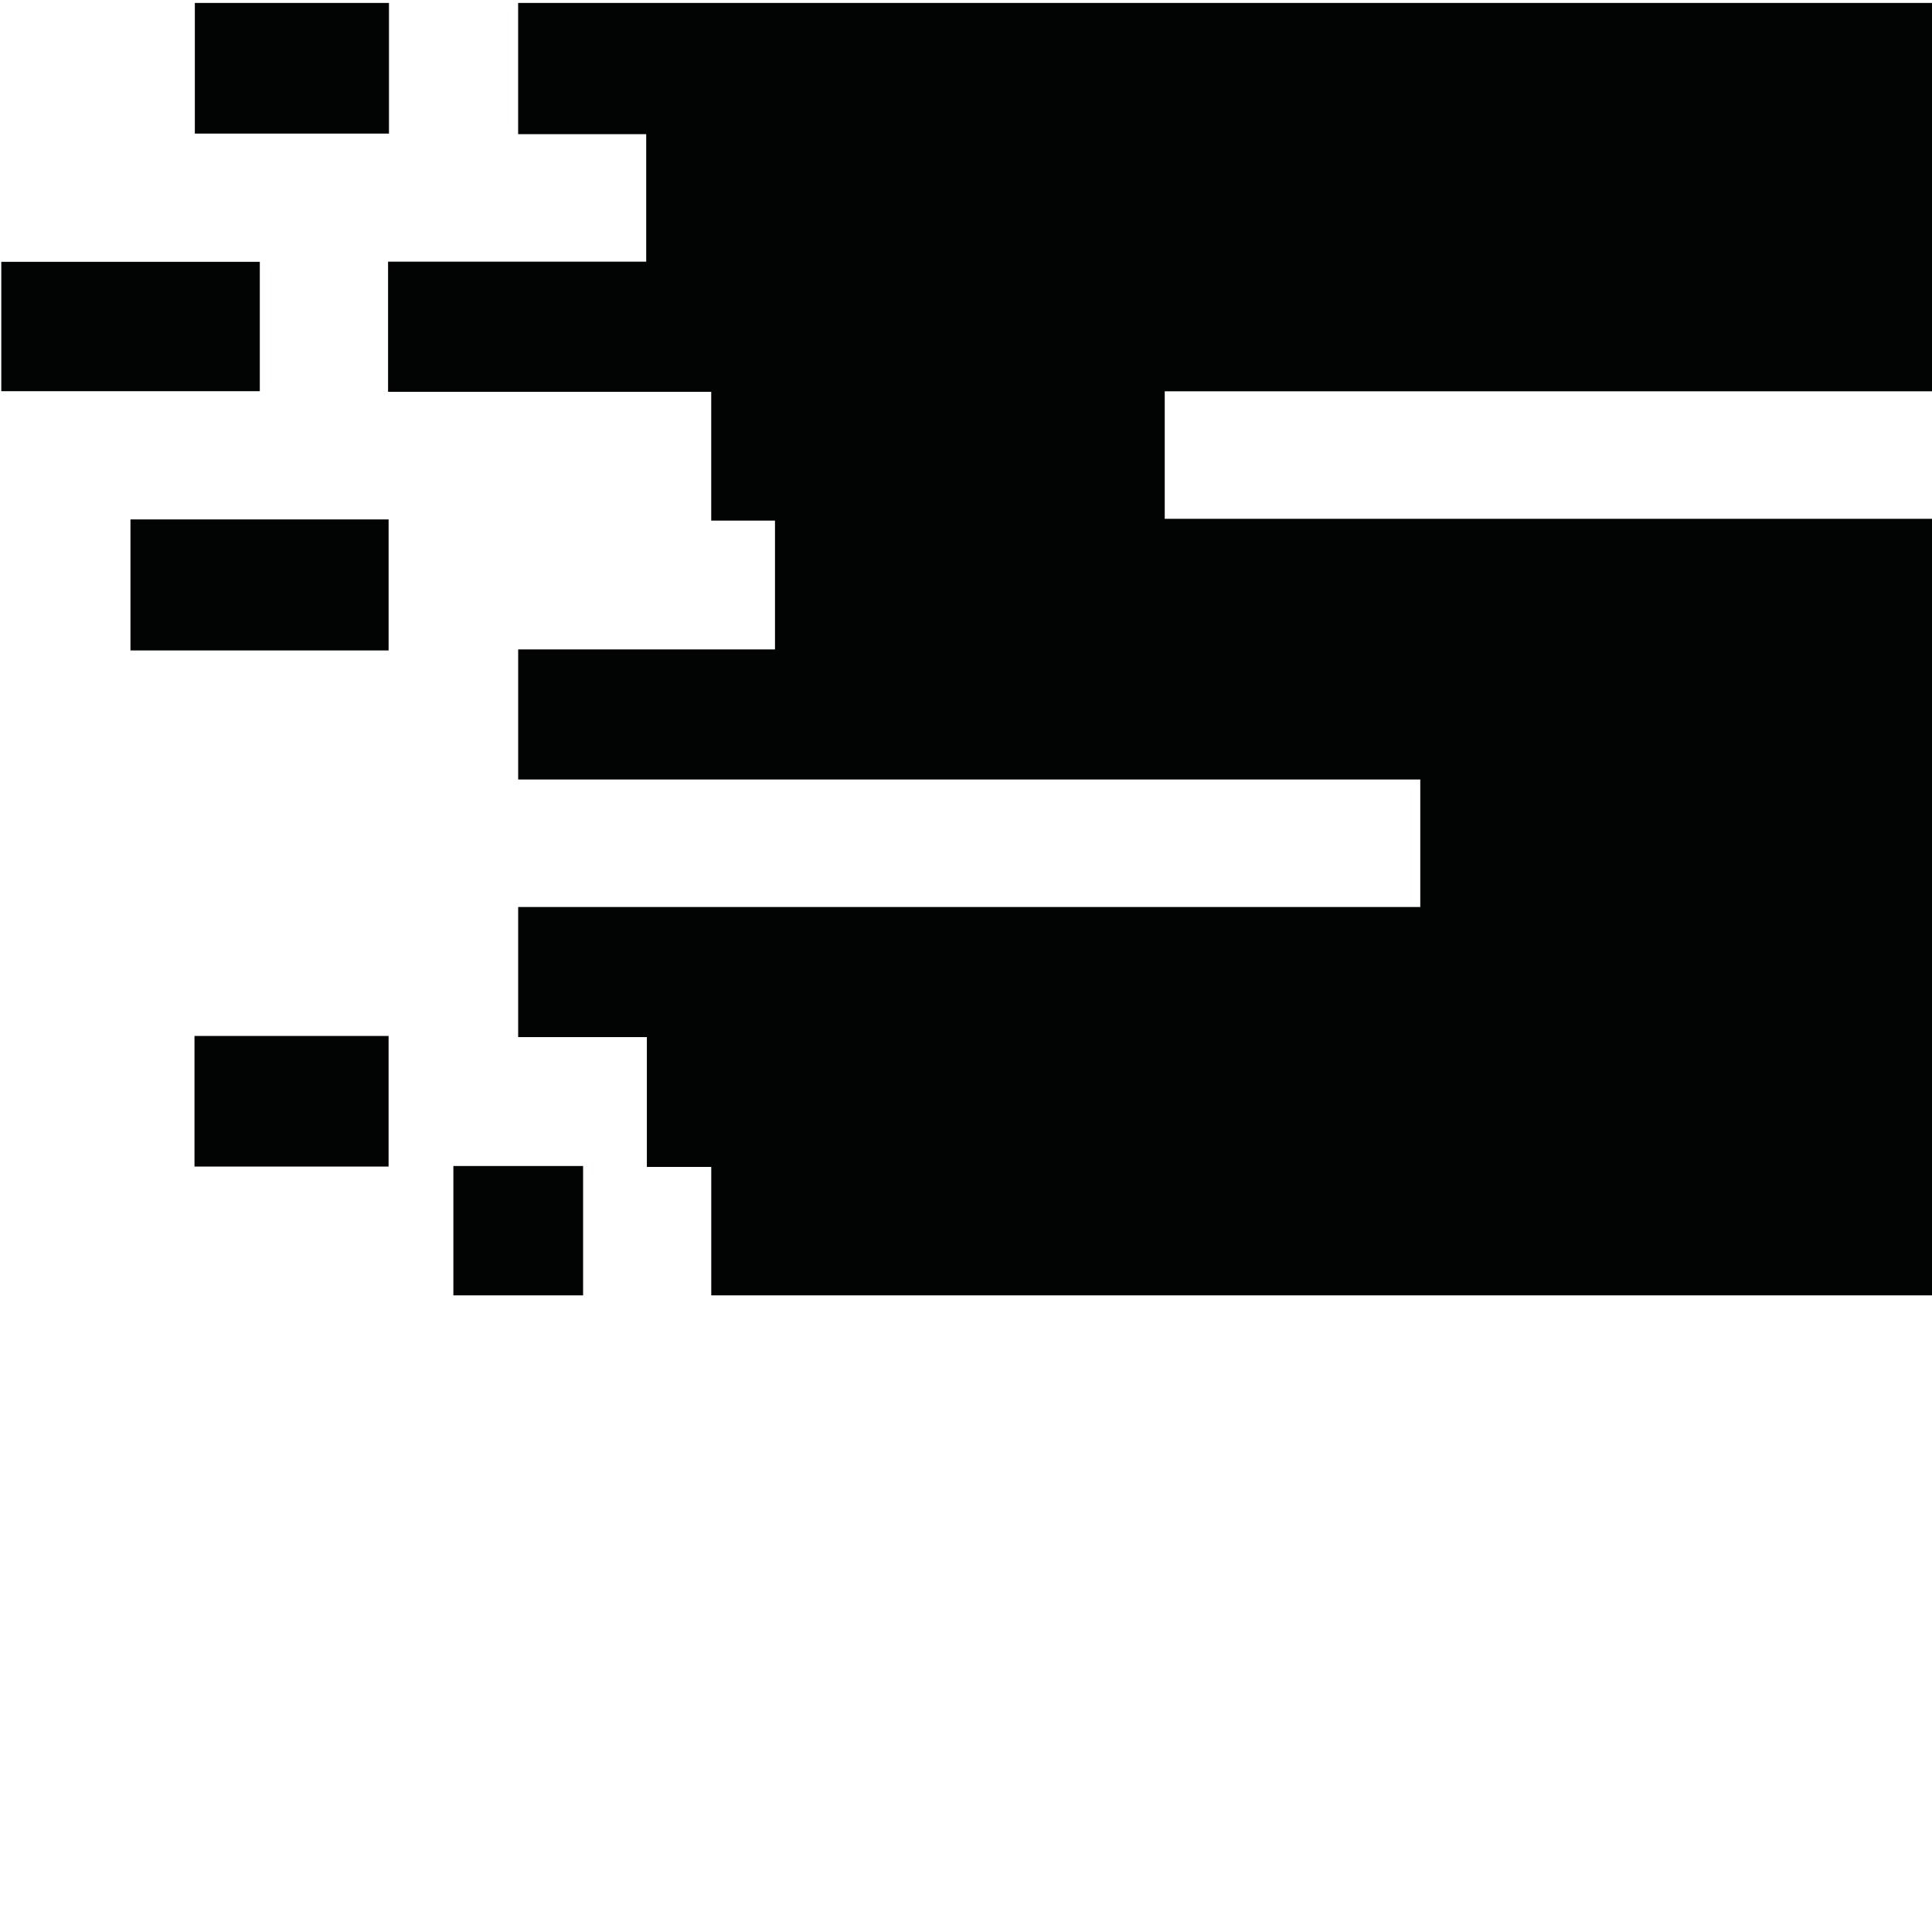
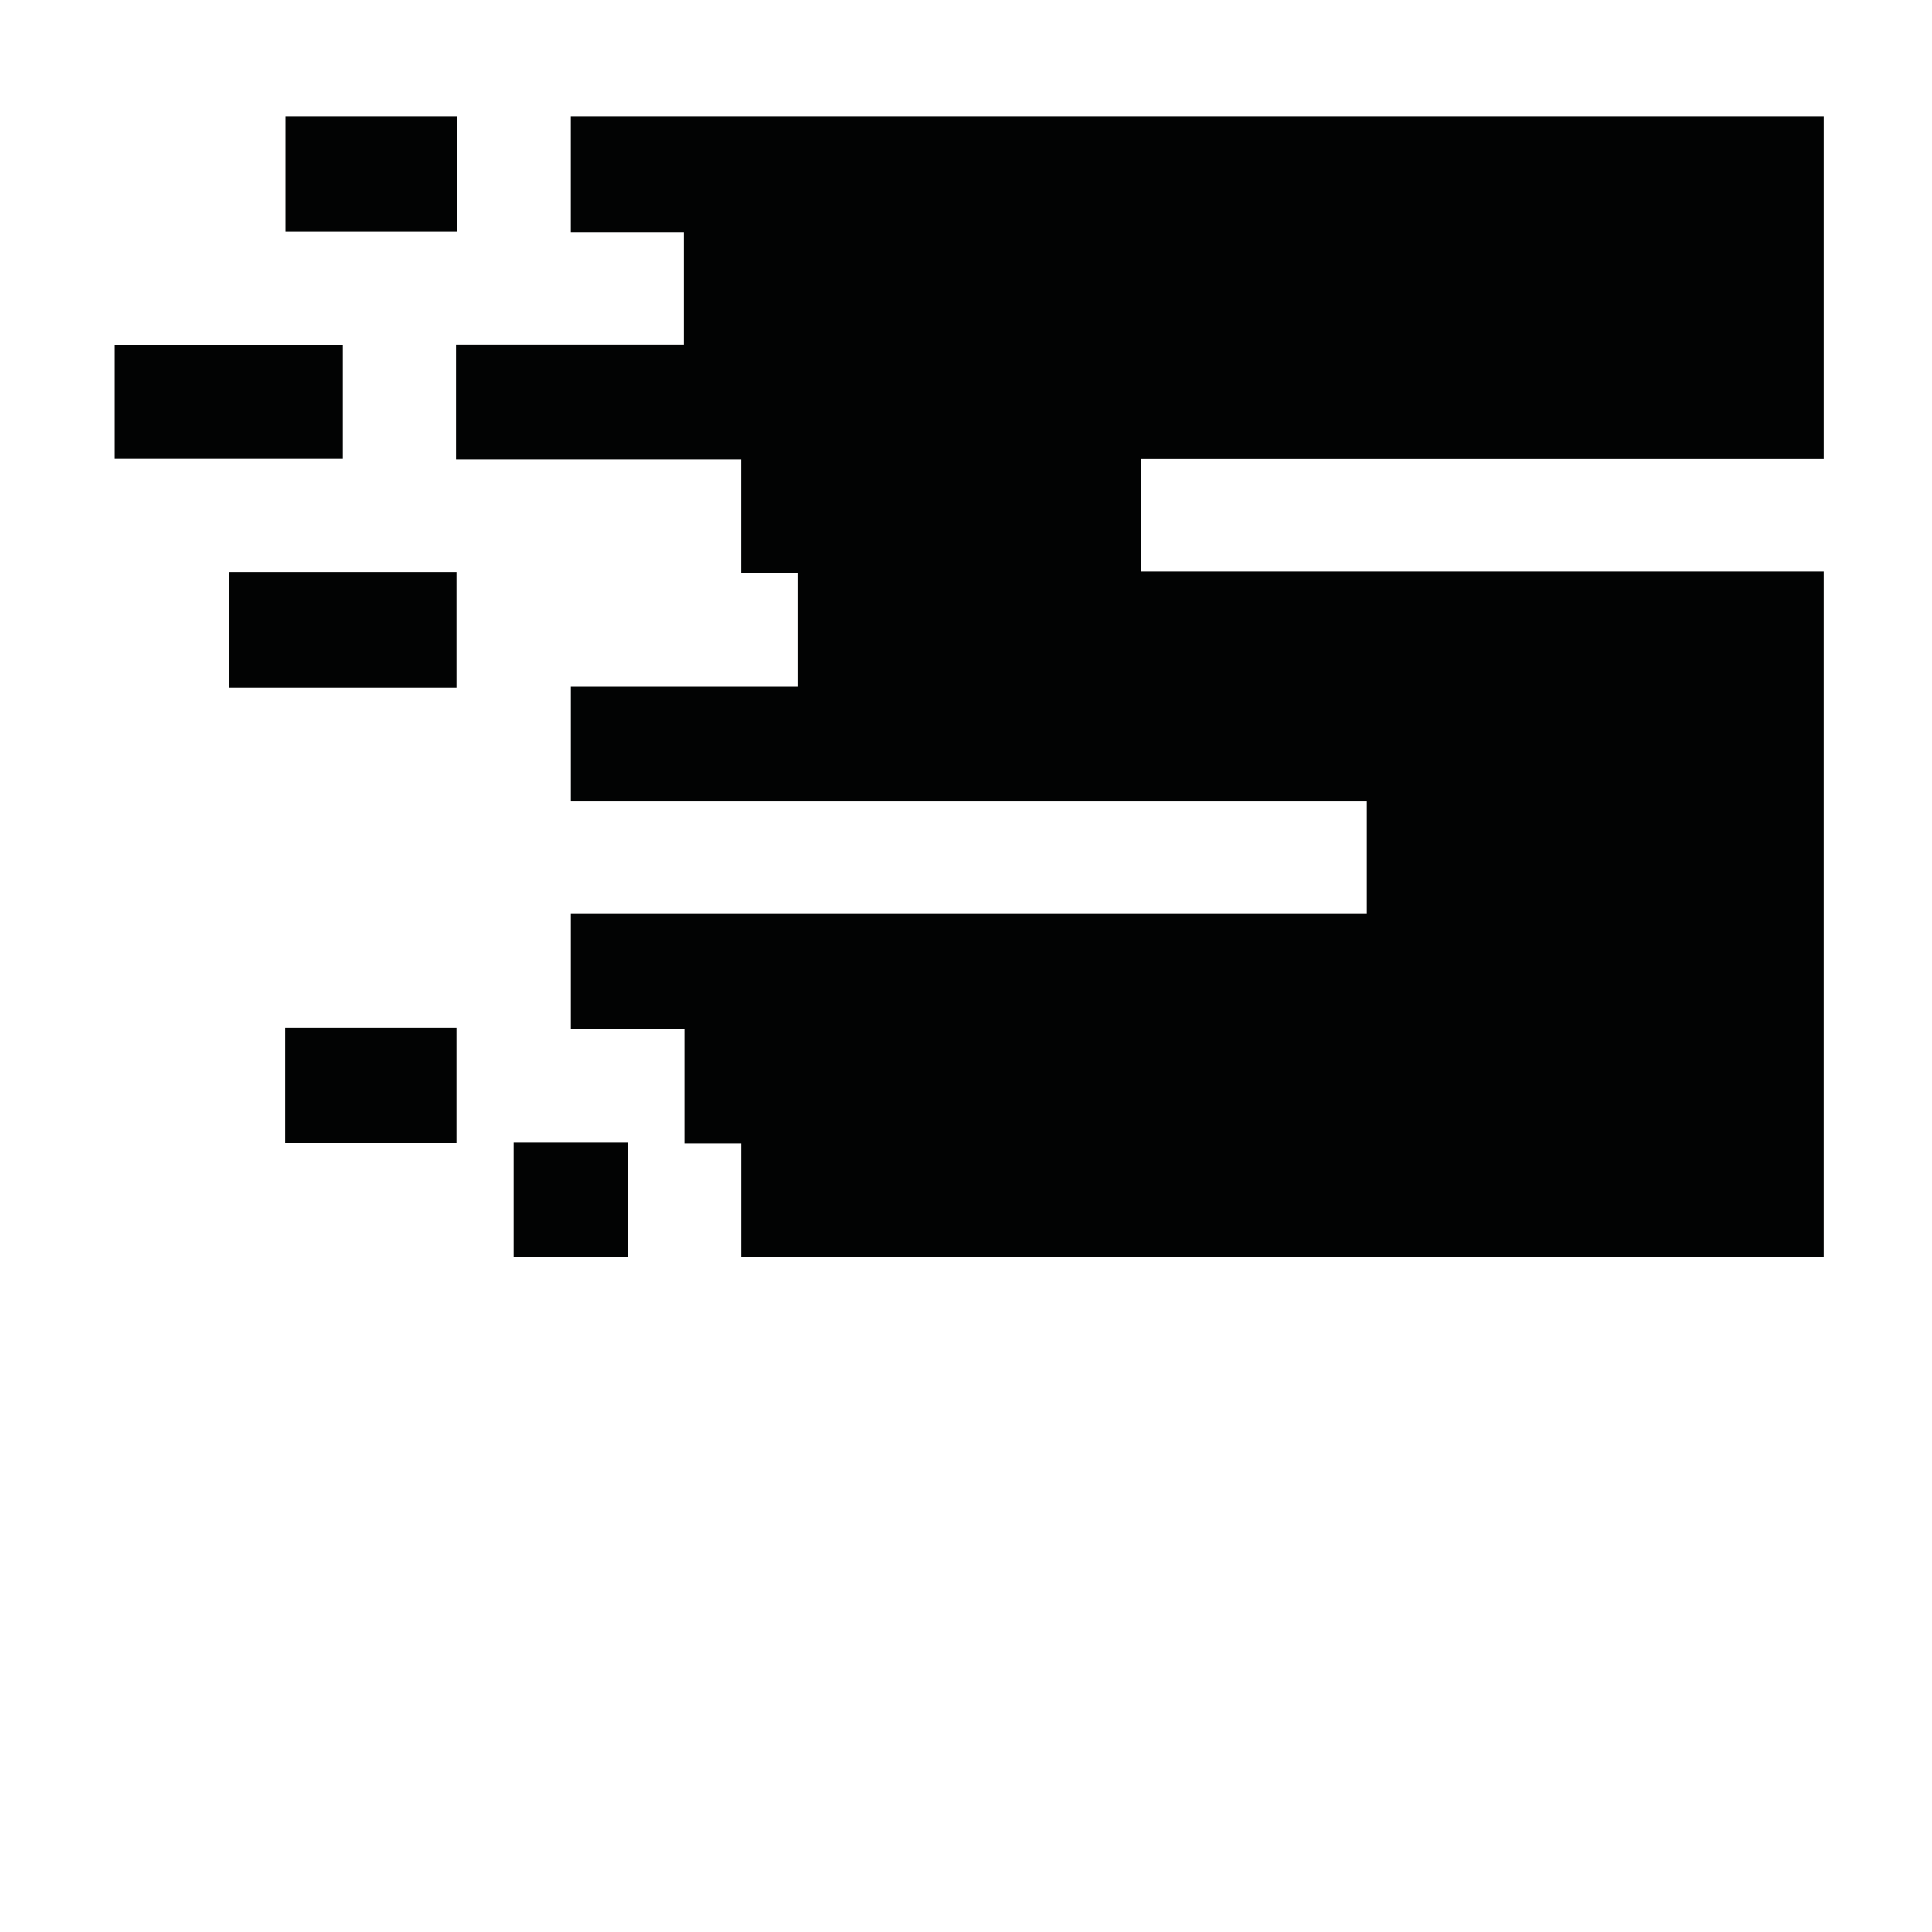
- <svg xmlns="http://www.w3.org/2000/svg" viewBox="300 300 1500 1500">
+ <svg xmlns="http://www.w3.org/2000/svg" viewBox="200 200 1700 1700">
  <g fill="#020303">
    <path d="M809.069,1206 C806.593,1206 804.608,1206 802.223,1206 C802.223,1172.427 802.223,1139.021 802.223,1105.216 C768.754,1105.216 735.681,1105.216 702.305,1105.216 C702.305,1071.413 702.305,1038.008 702.305,1004.212 C935.589,1004.212 1168.987,1004.212 1402.692,1004.212 C1402.692,971.085 1402.692,938.347 1402.692,905.217 C1169.416,905.217 936.018,905.217 702.31,905.217 C702.31,871.423 702.31,838.019 702.31,804.214 C768.583,804.214 834.987,804.214 901.695,804.214 C901.695,770.746 901.695,737.675 901.695,704.201 C885.408,704.201 869,704.201 852.193,704.201 C852.193,670.731 852.193,637.658 852.193,604.188 C768.39,604.188 684.987,604.188 601.292,604.188 C601.292,570.387 601.292,536.983 601.292,503.178 C667.953,503.178 734.69,503.178 801.713,503.178 C801.713,470.043 801.713,437.305 801.713,404.166 C768.703,404.166 735.631,404.166 702.28,404.166 C702.28,370.029 702.28,336.291 702.28,302.276 C1069.635,302.276 1437.028,302.276 1804.711,302.276 C1804.711,402.618 1804.711,503.02 1804.711,603.815 C1604.718,603.815 1404.652,603.815 1204.294,603.815 C1204.294,636.944 1204.294,669.682 1204.294,702.813 C1404.28,702.813 1604.346,702.813 1804.705,702.813 C1804.705,903.938 1804.705,1104.67 1804.705,1305.701 C1487.409,1305.701 1170.014,1305.701 852.218,1305.701 C852.218,1272.756 852.218,1239.683 852.218,1206 C837.737,1206 823.649,1206 809.069,1206 z" />
    <path d="M497,805 C464.858,805 433.217,805 401.288,805 C401.288,771.046 401.288,737.31 401.288,703.286 C467.956,703.286 534.69,703.286 601.712,703.286 C601.712,736.954 601.712,770.69 601.712,805 C567.02,805 532.26,805 497,805 z" />
    <path d="M301,550 C301,534.191 301,518.881 301,503.286 C367.956,503.286 434.69,503.286 501.712,503.286 C501.712,536.621 501.712,570.024 501.712,603.714 C435.044,603.714 368.31,603.714 301,603.714 C301,586.024 301,568.262 301,550 z" />
    <path d="M602,311.038 C602,342.172 602,372.81 602,403.724 C551.689,403.724 501.621,403.724 451.276,403.724 C451.276,370.022 451.276,336.286 451.276,302.275 C501.314,302.275 551.382,302.275 602,302.275 C602,304.996 602,307.769 602,311.038 z" />
    <path d="M451,1113.039 C451,1109.896 451,1107.248 451,1104.301 C501.263,1104.301 551.331,1104.301 601.699,1104.301 C601.699,1137.931 601.699,1171.666 601.699,1205.701 C551.735,1205.701 501.667,1205.701 451,1205.701 C451,1175.048 451,1144.291 451,1113.039 z" />
    <path d="M652,1287 C652,1259.525 652,1232.551 652,1205.289 C685.618,1205.289 719.02,1205.289 752.711,1205.289 C752.711,1238.618 752.711,1272.02 752.711,1305.711 C719.382,1305.711 685.98,1305.711 652,1305.711 C652,1299.695 652,1293.597 652,1287 z" />
  </g>
</svg>
